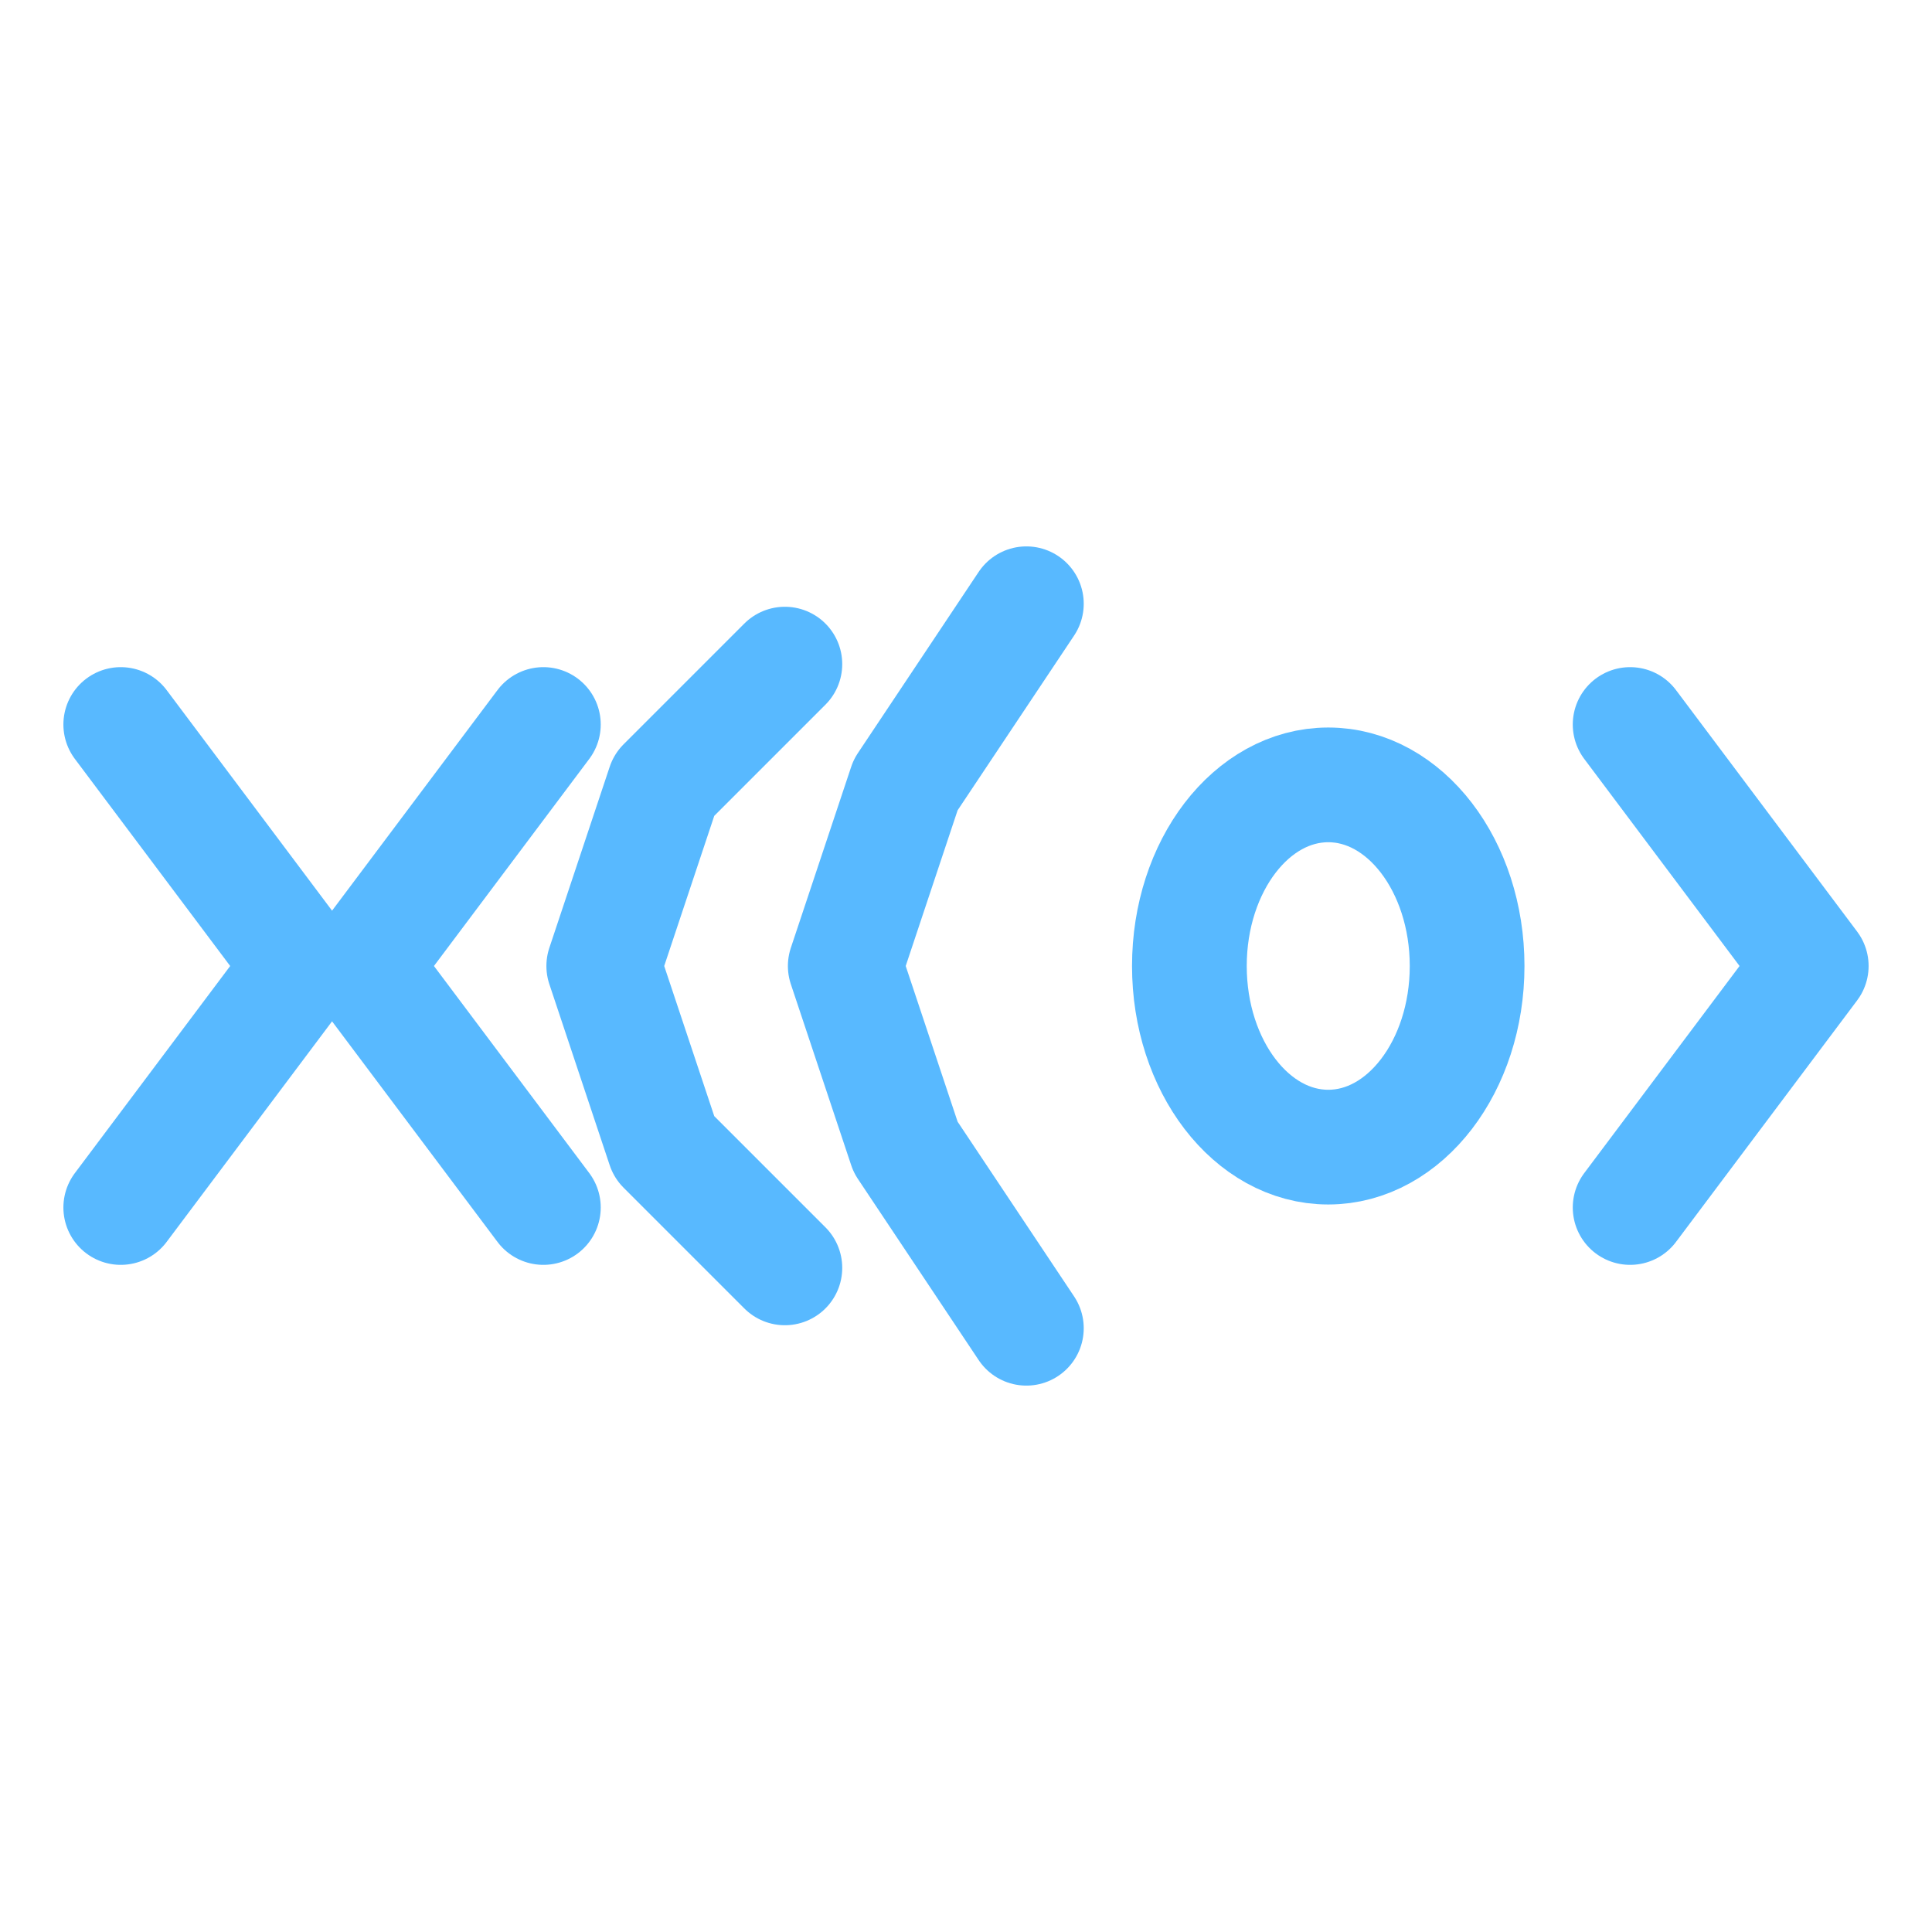
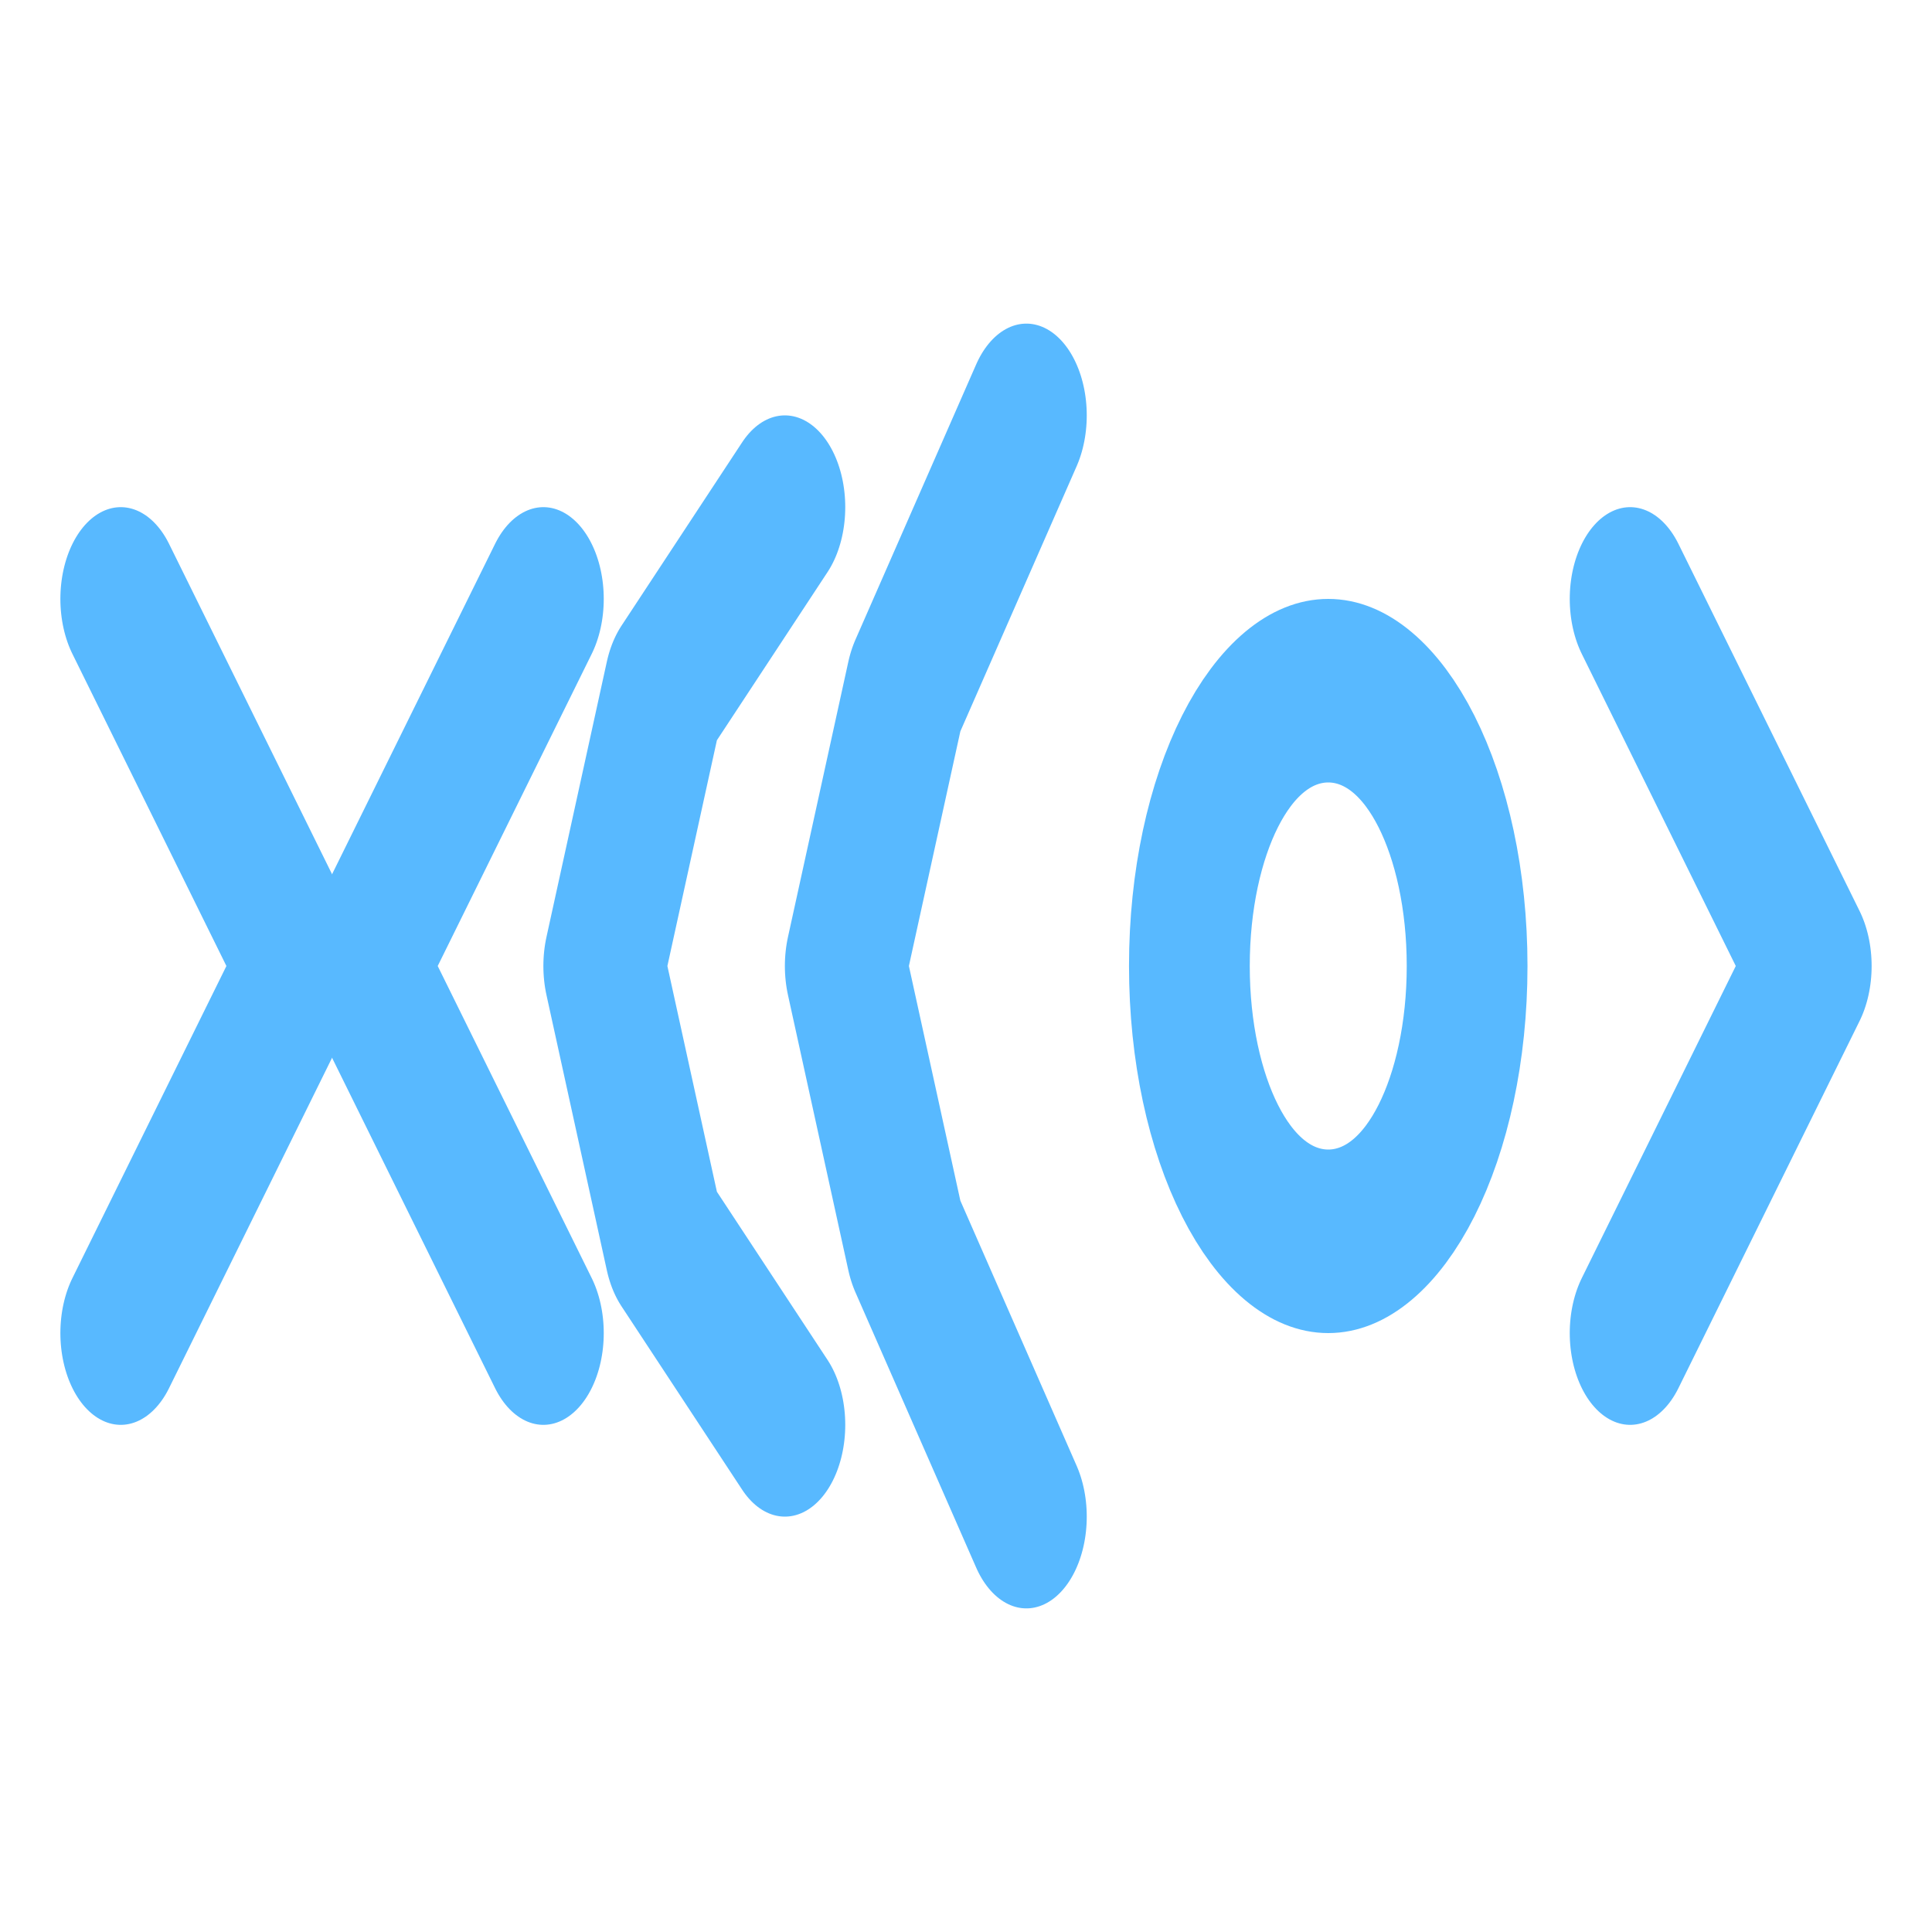
<svg xmlns="http://www.w3.org/2000/svg" viewBox="0 0 32 32">
-   <g fill="none" stroke="#58b9ff" stroke-width="1.9" stroke-linecap="round" stroke-linejoin="round">
+   <g transform="translate(0 16) scale(1 1.52) translate(0 -16)" fill="none" stroke="#58b9ff" stroke-width="2" stroke-linecap="round" stroke-linejoin="round">
    <polyline points="2,12 5,16 2,20" />
    <polyline points="9,12 6,16 9,20" />
    <polyline points="13,11 11,13 10,16 11,19 13,21" />
    <polyline points="17,10 15,13 14,16 15,19 17,22" />
    <ellipse cx="22" cy="16" rx="2.3" ry="3" />
    <polyline points="27,12 30,16 27,20" />
  </g>
</svg>
